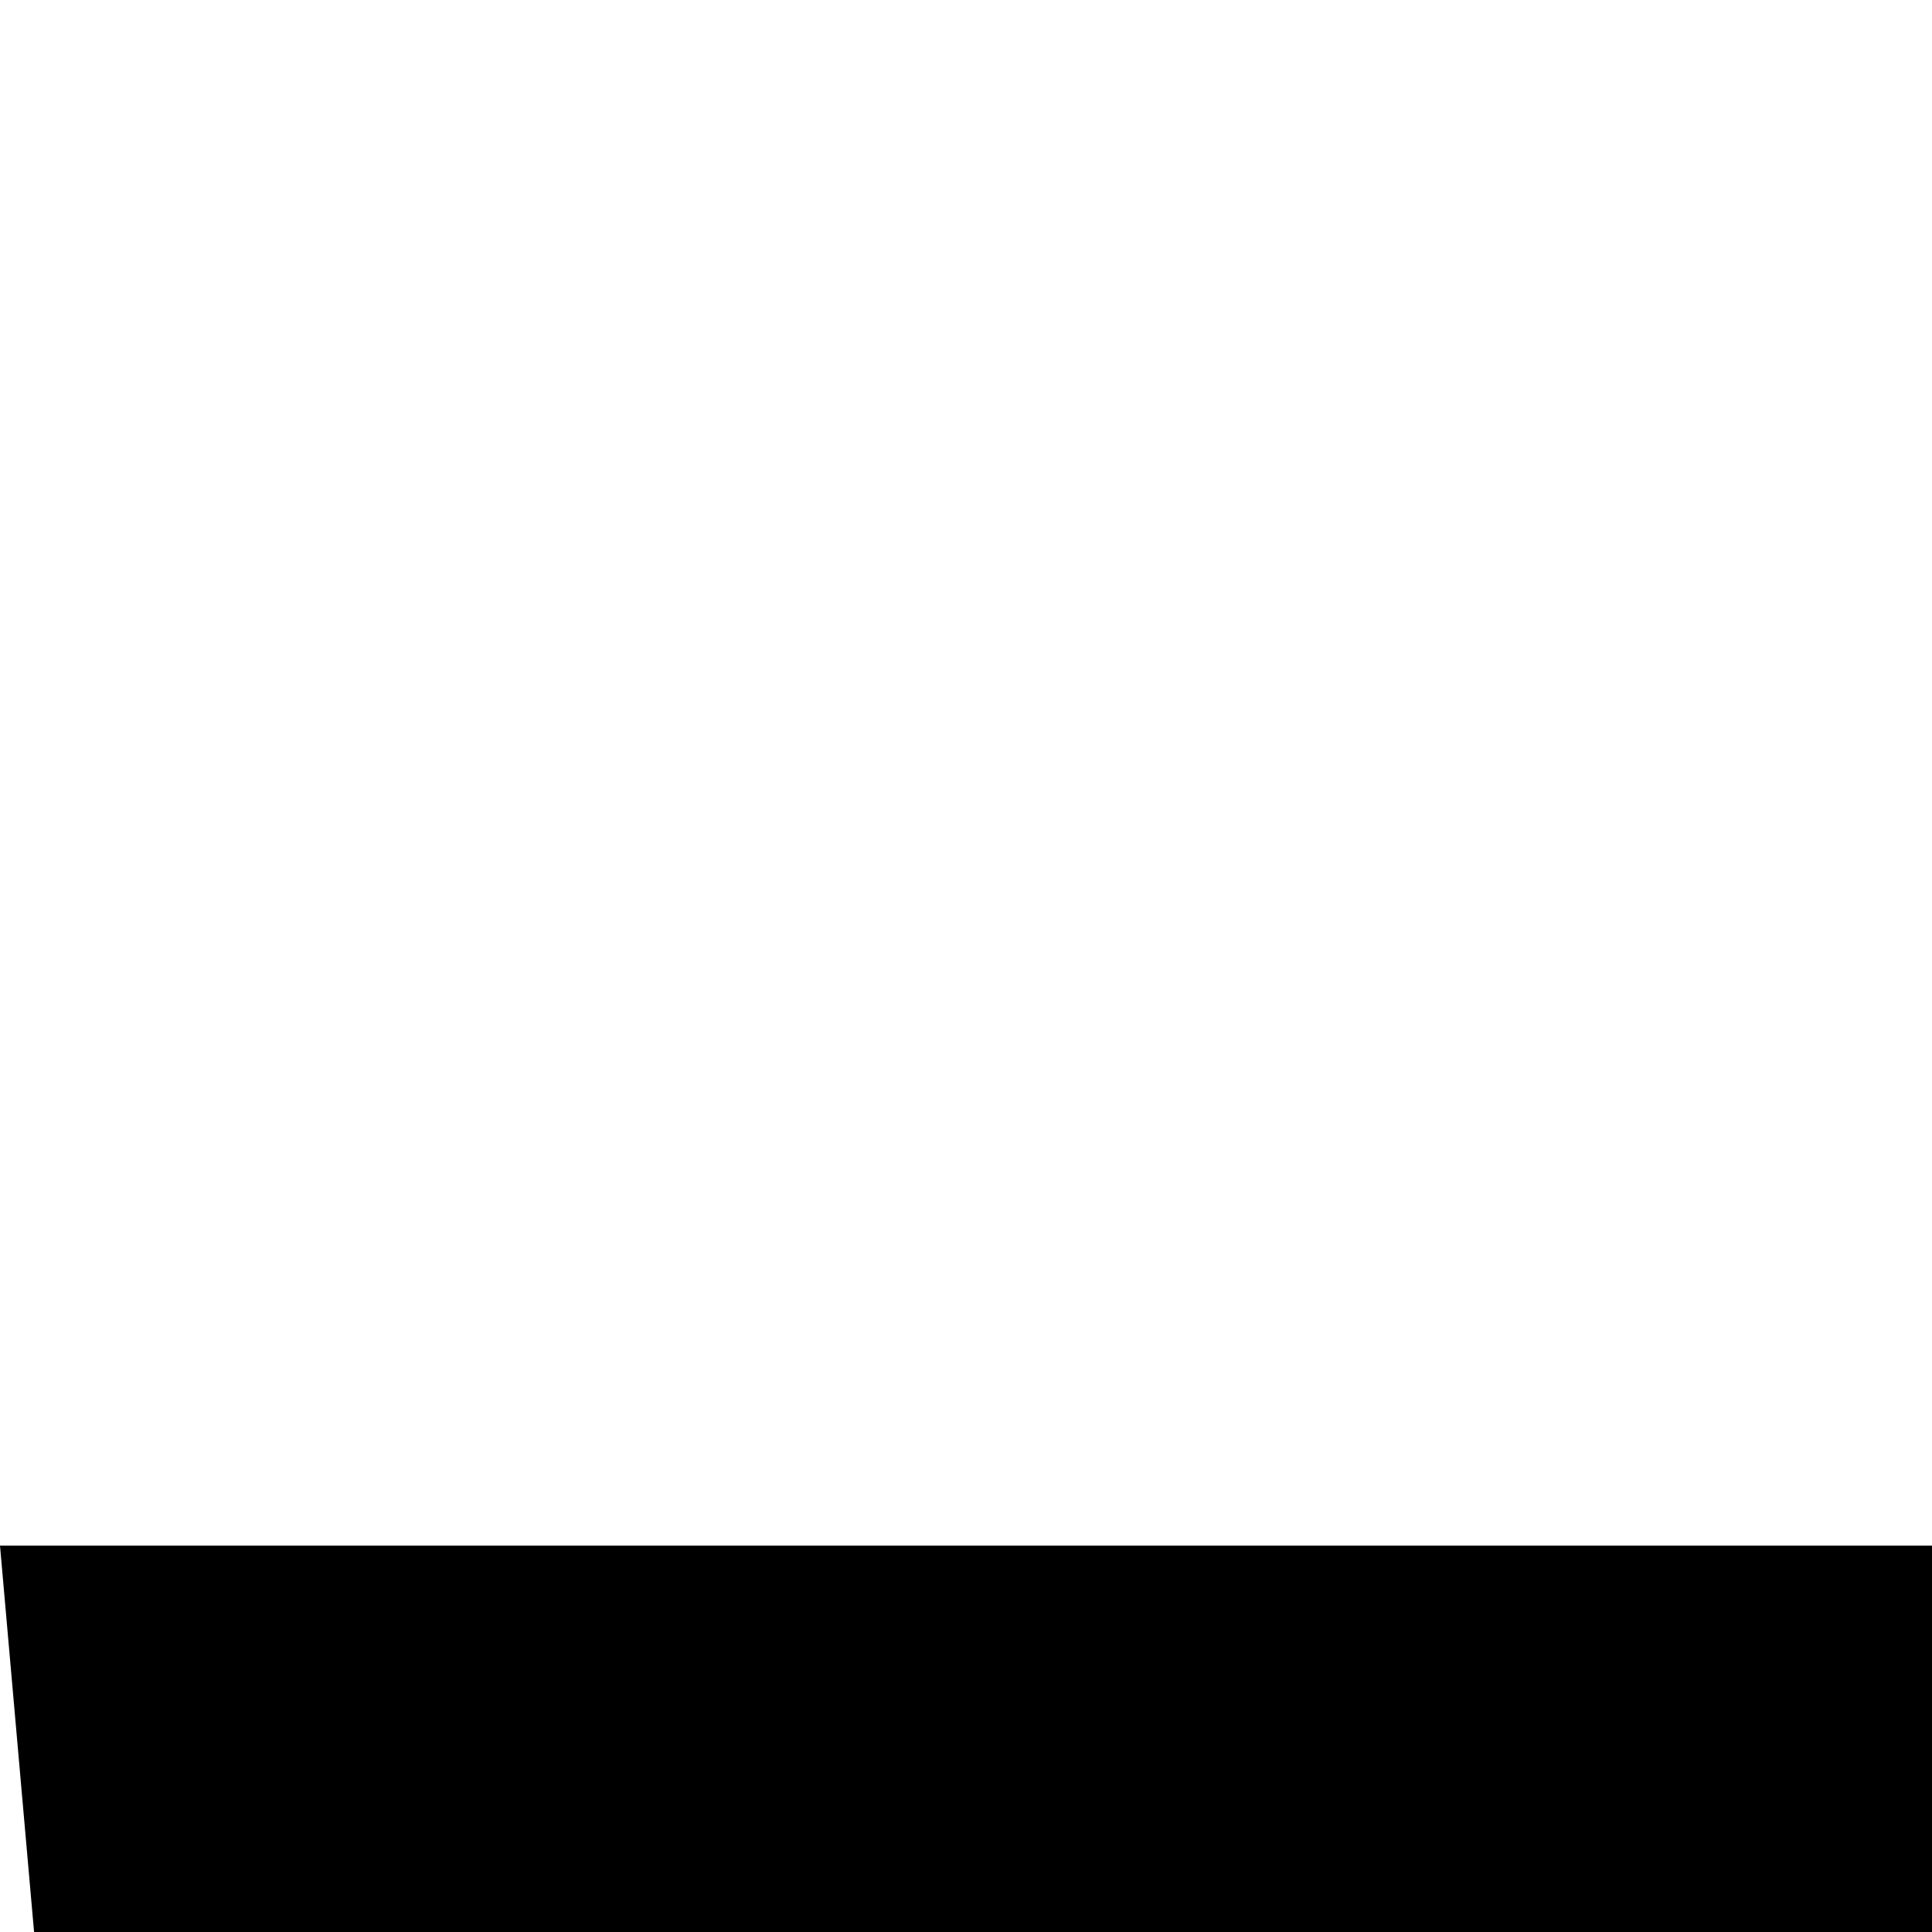
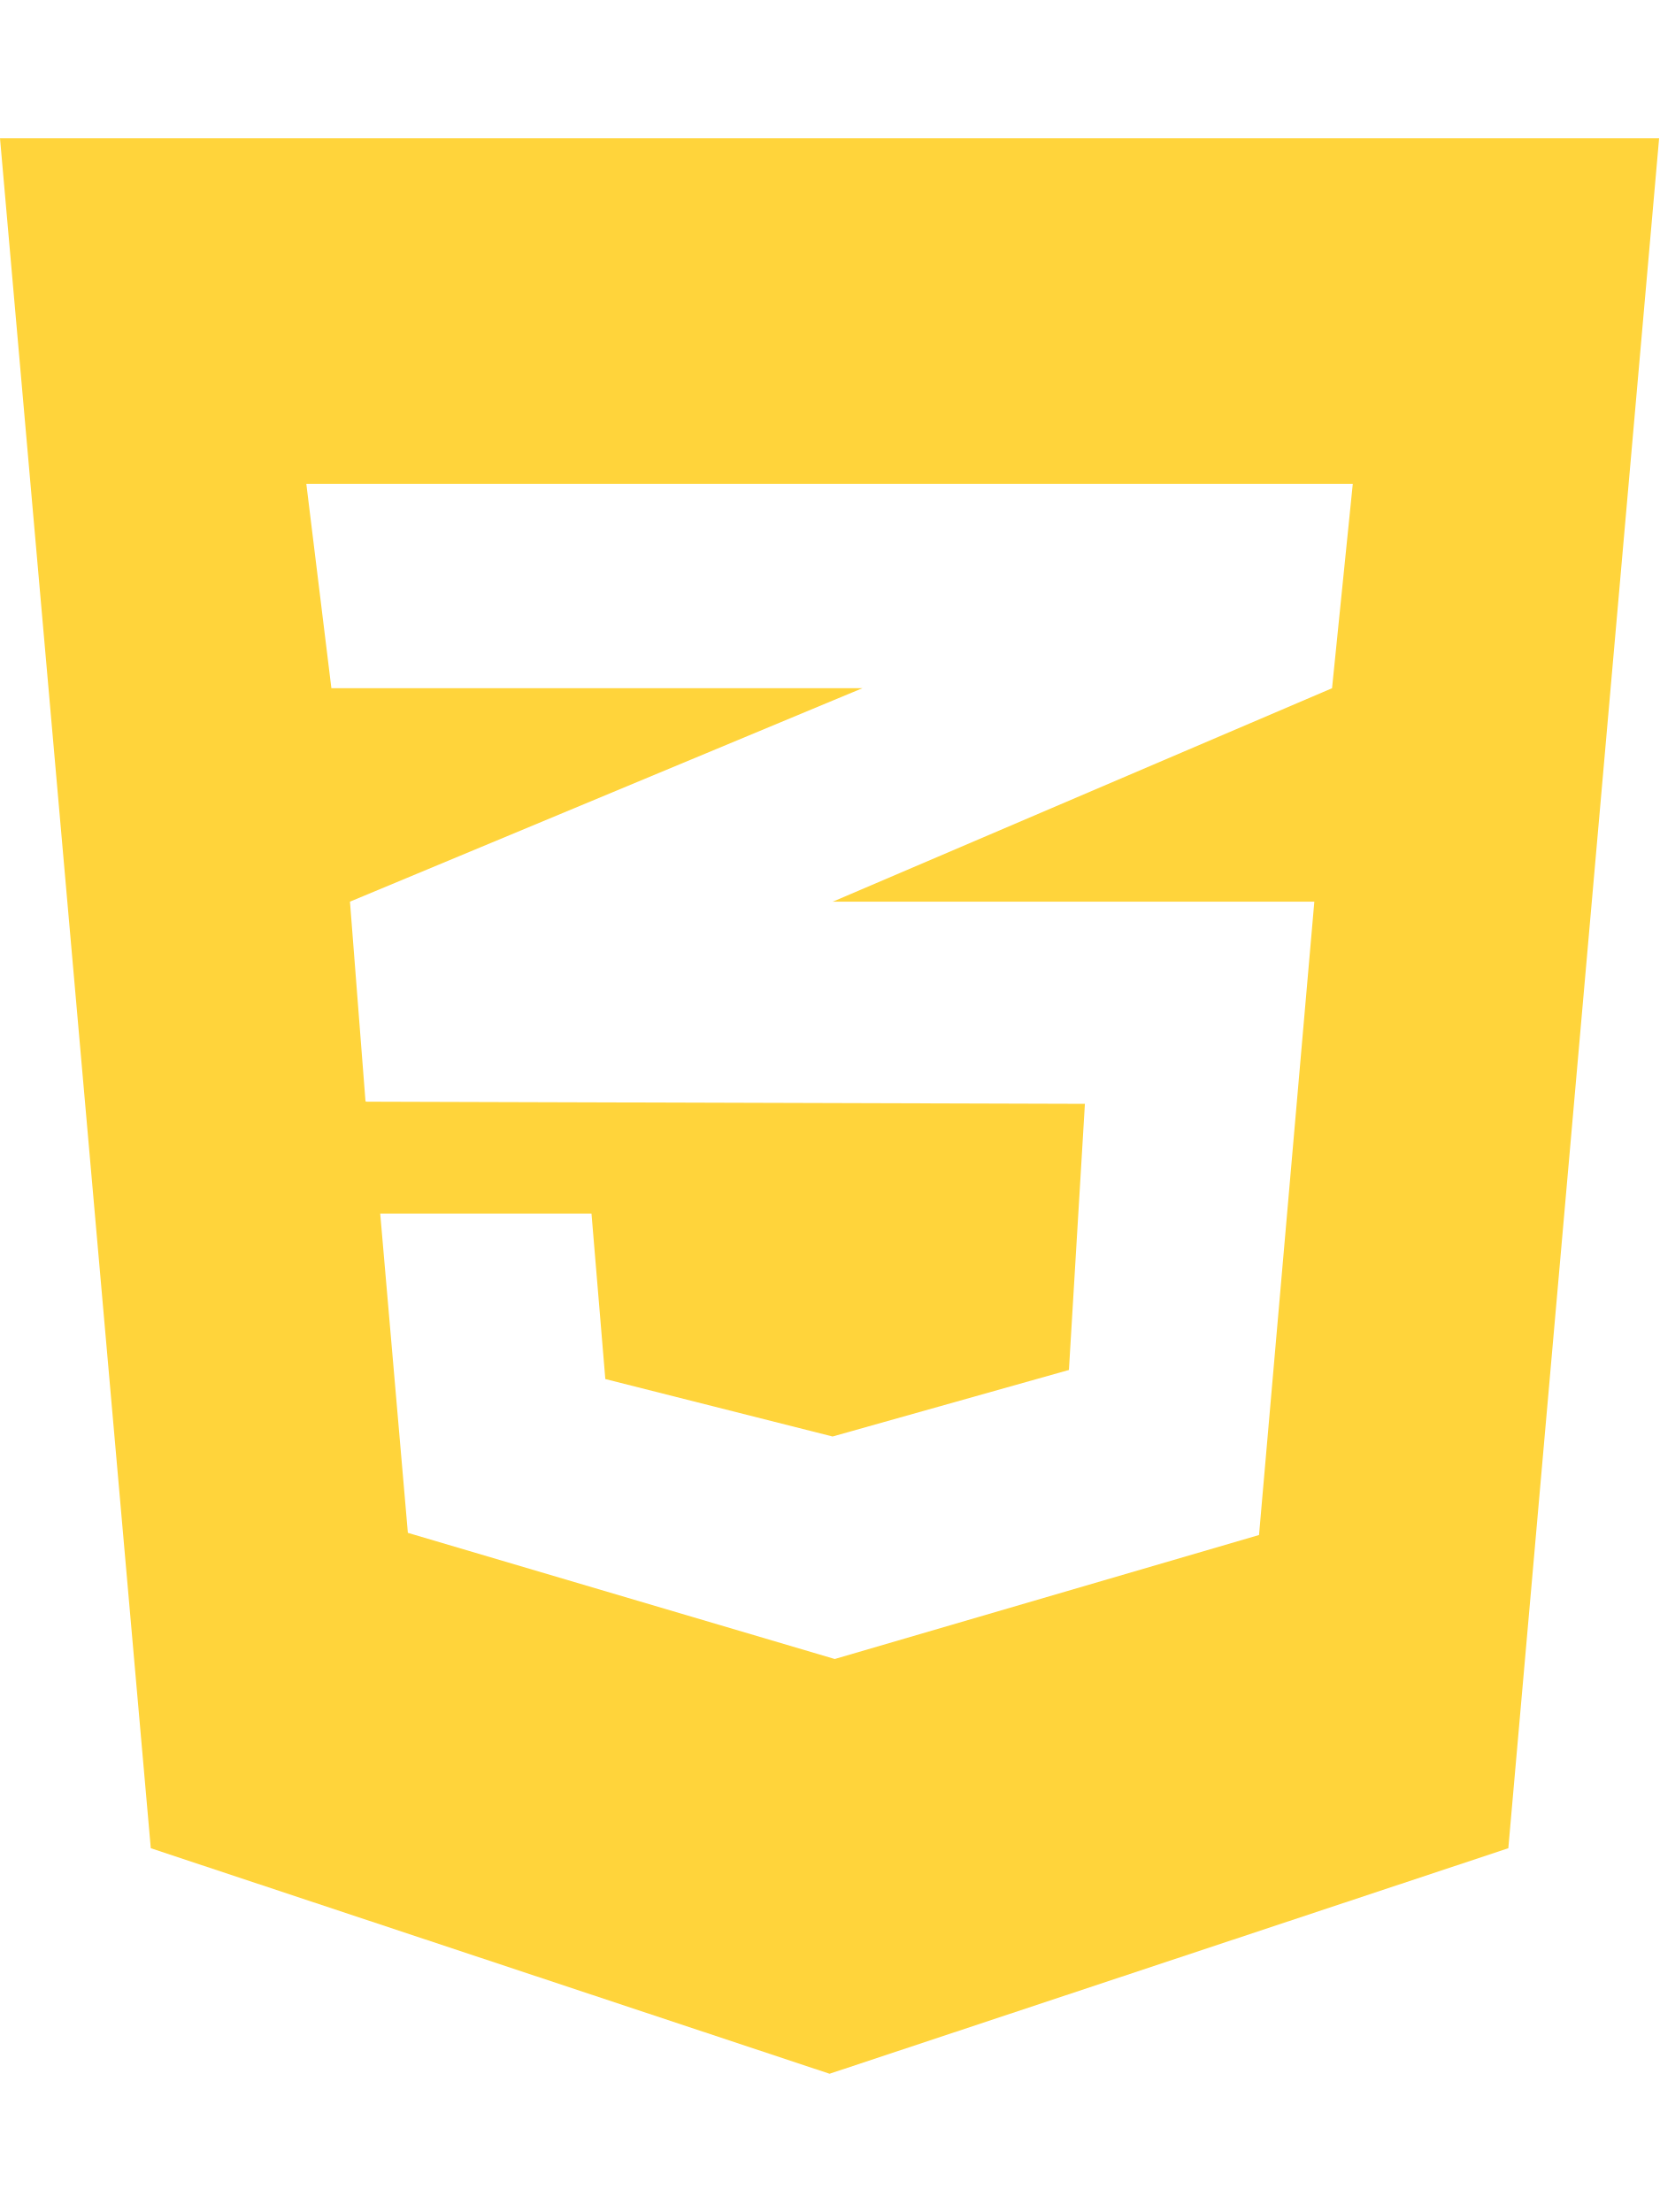
- <svg xmlns="http://www.w3.org/2000/svg" viewBox="0 0 40 40">
-   <path d="M0 32l34.9 395.8L192 480l157.1-52.2L384 32H0zm313.1 80l-4.8 47.3L193 208.6l-.3 .1h111.5l-12.8 146.6-98.2 28.7-98.8-29.2-6.4-73.9h48.9l3.2 38.3 52.6 13.3 54.7-15.4 3.7-61.6-166.3-.5v-.1l-.2 .1-3.6-46.3L193.1 162l6.5-2.7H76.7L70.9 112h242.2z" />
+ <svg xmlns="http://www.w3.org/2000/svg" height="14" width="10.5" viewBox="0 0 384 512">
+   <path fill="#FFD43B" d="M0 32l34.9 395.8L192 480l157.1-52.2L384 32H0zm313.1 80l-4.8 47.3L193 208.6l-.3 .1h111.5l-12.8 146.6-98.2 28.7-98.8-29.2-6.4-73.9h48.9l3.2 38.3 52.6 13.3 54.7-15.4 3.7-61.6-166.3-.5v-.1l-.2 .1-3.6-46.3L193.1 162l6.5-2.7H76.7L70.9 112h242.2z" />
</svg>
